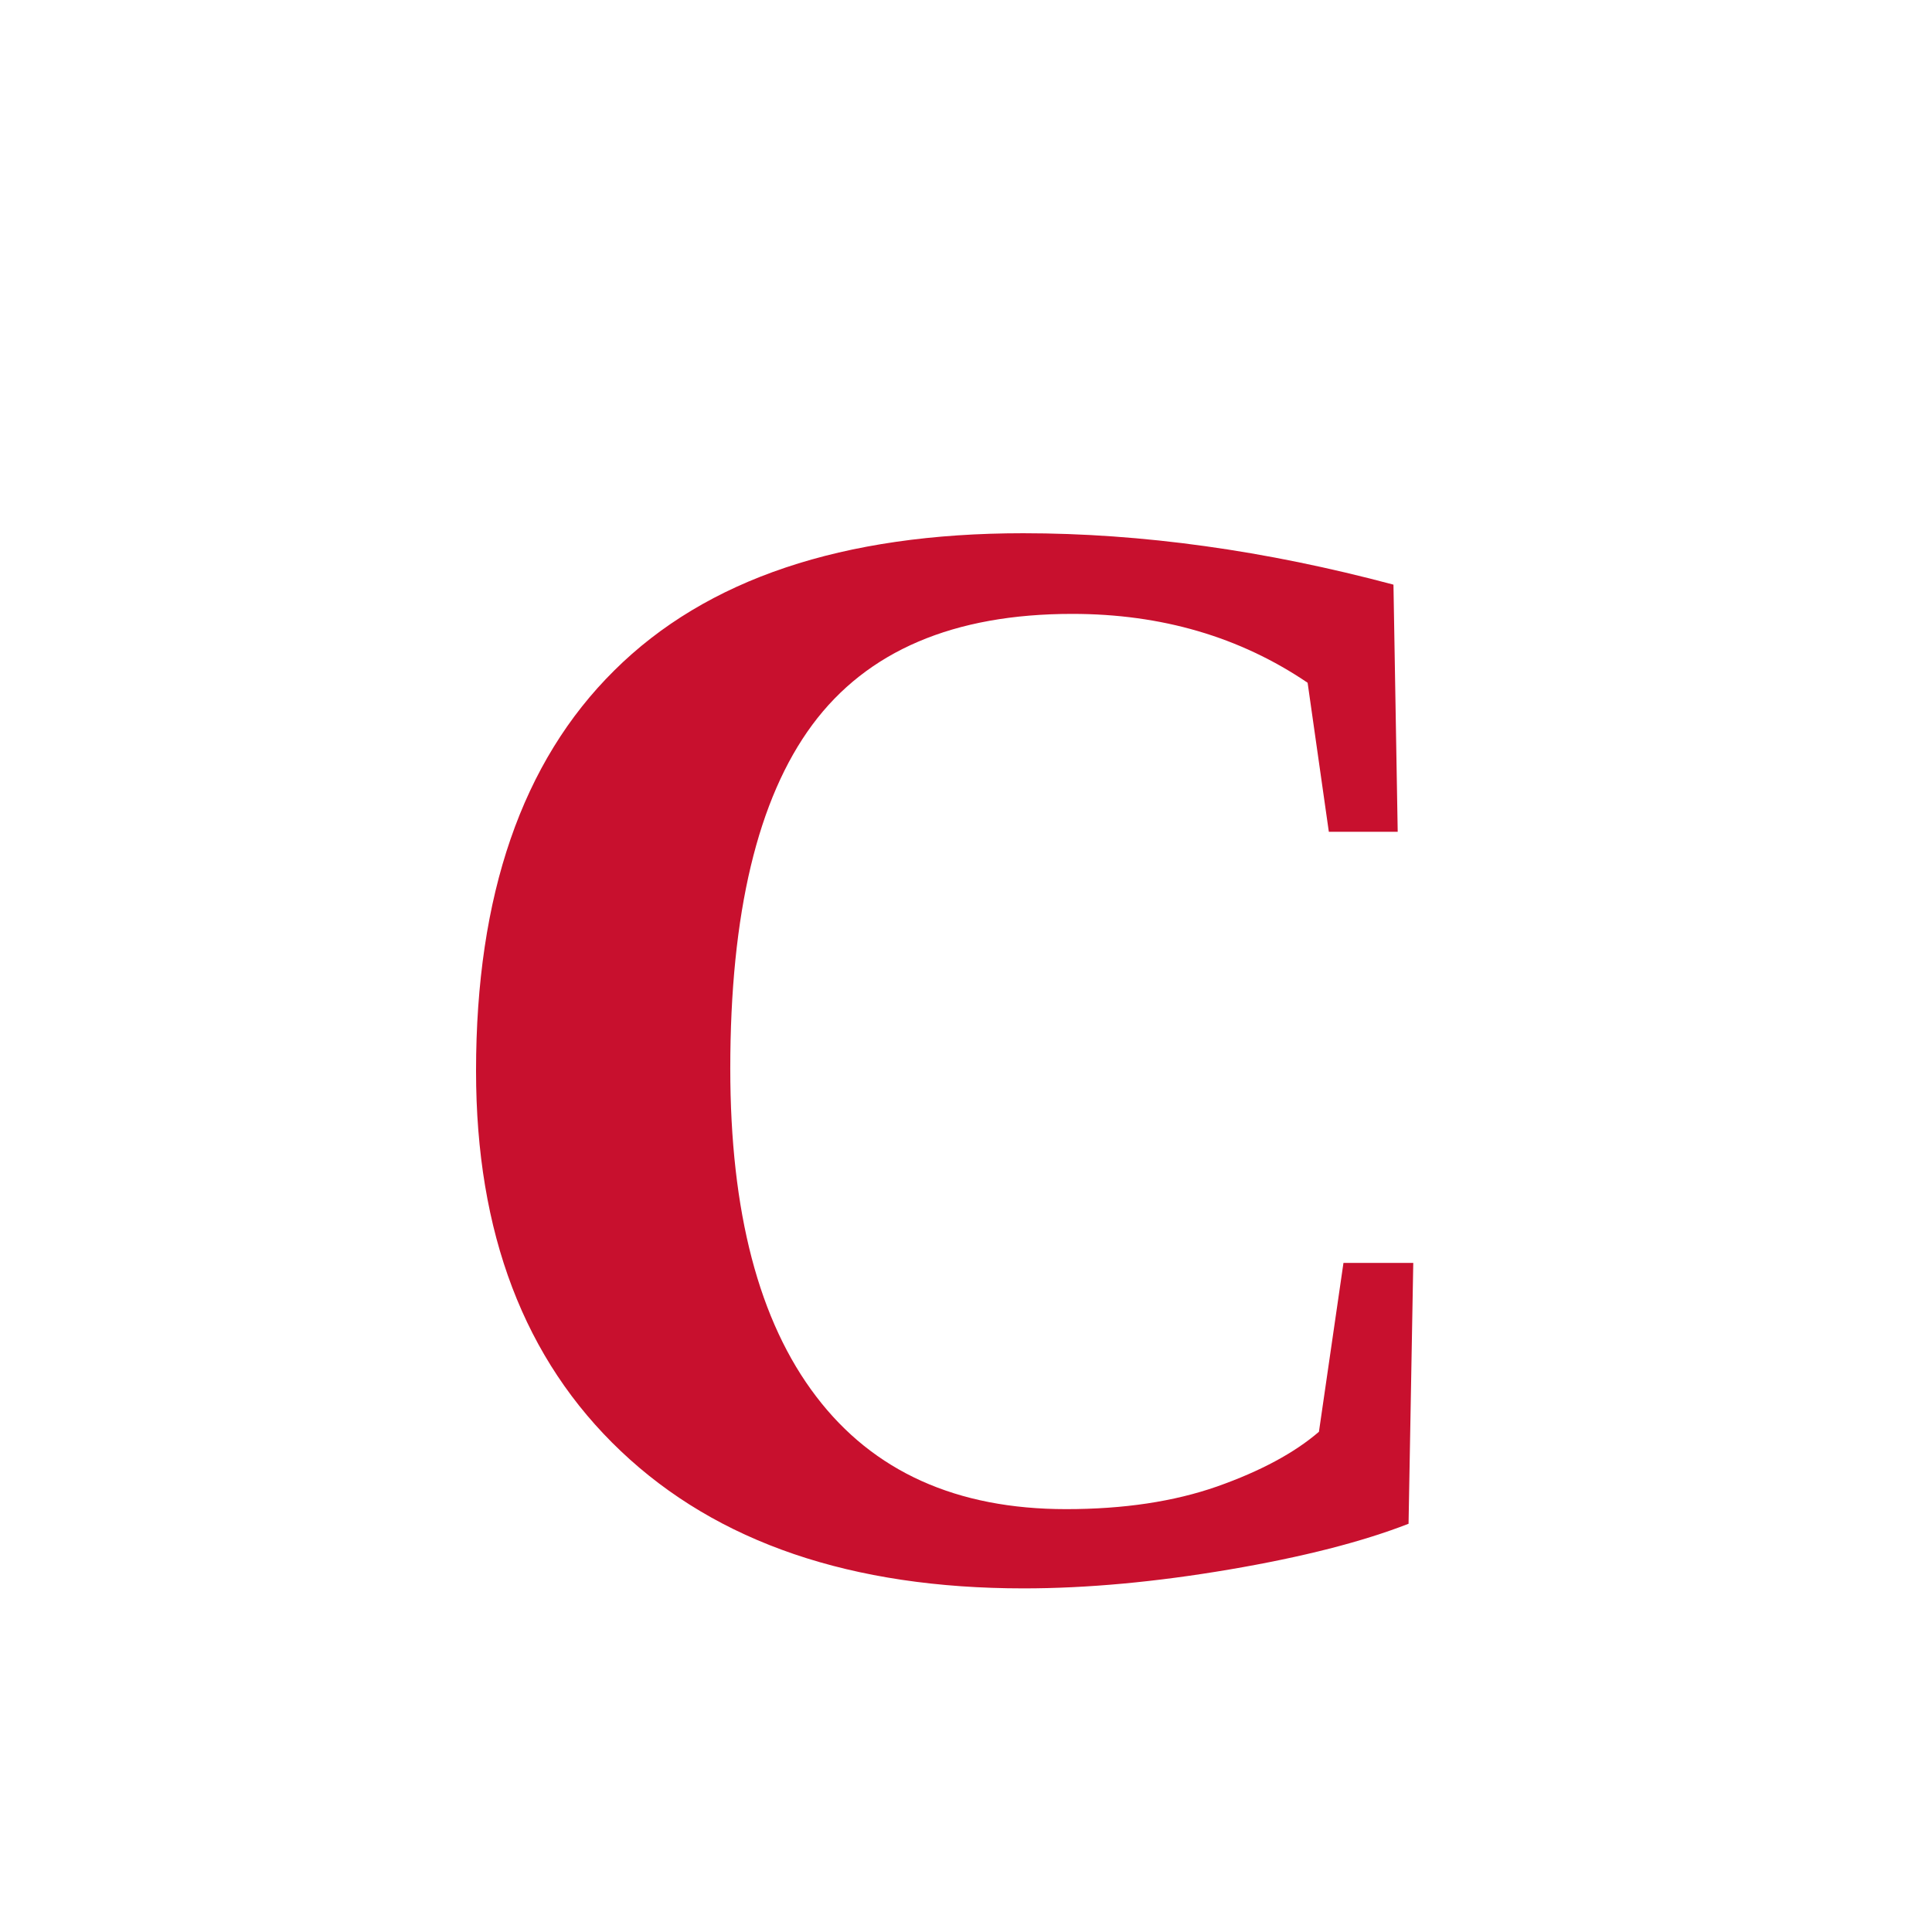
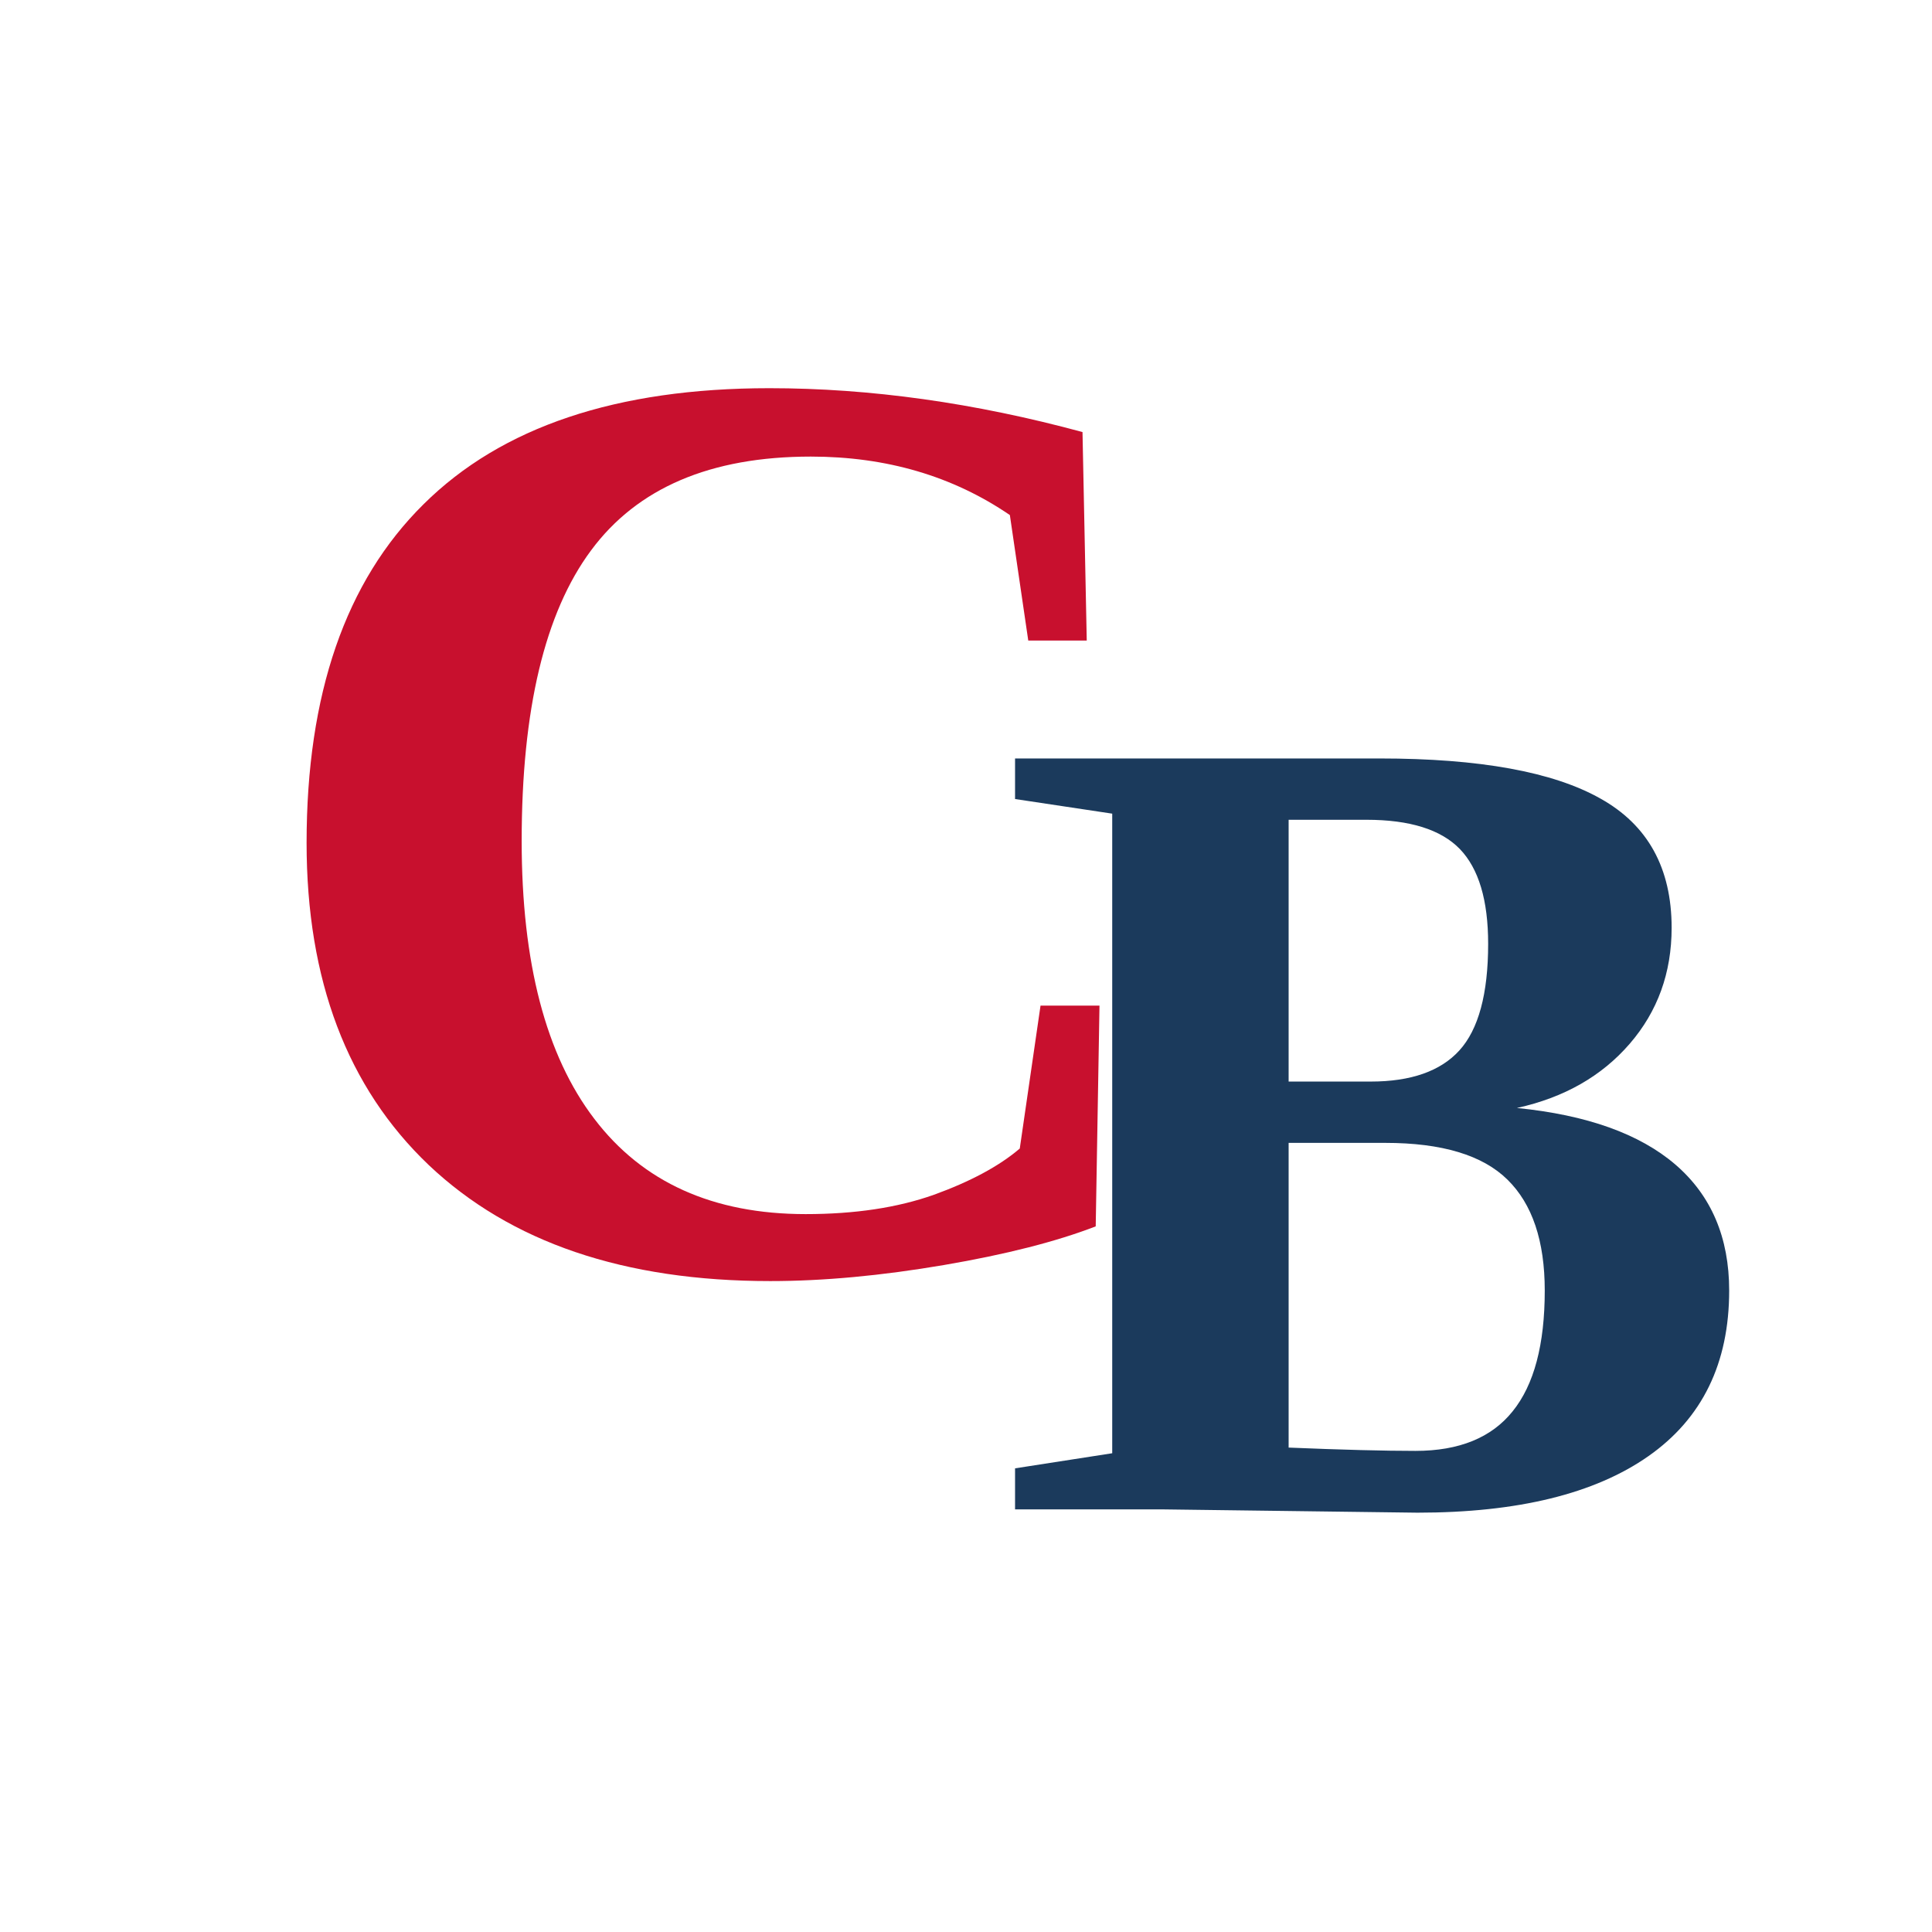
<svg xmlns="http://www.w3.org/2000/svg" viewBox="0 0 64 64">
-   <text x="50%" y="54%" dominant-baseline="central" text-anchor="middle" font-family="Georgia, 'Times New Roman', serif" font-weight="700" font-size="52" fill="#C8102E" letter-spacing="-2">C</text>
+   <text x="8" y="42" font-family="Georgia, 'Times New Roman', serif" font-weight="700" font-size="44" fill="#C8102E" letter-spacing="-2">C</text>
+   <text x="33" y="50" font-family="Georgia, 'Times New Roman', serif" font-weight="700" font-size="38" fill="#1B3A5C" letter-spacing="-2">B</text>
</svg>
